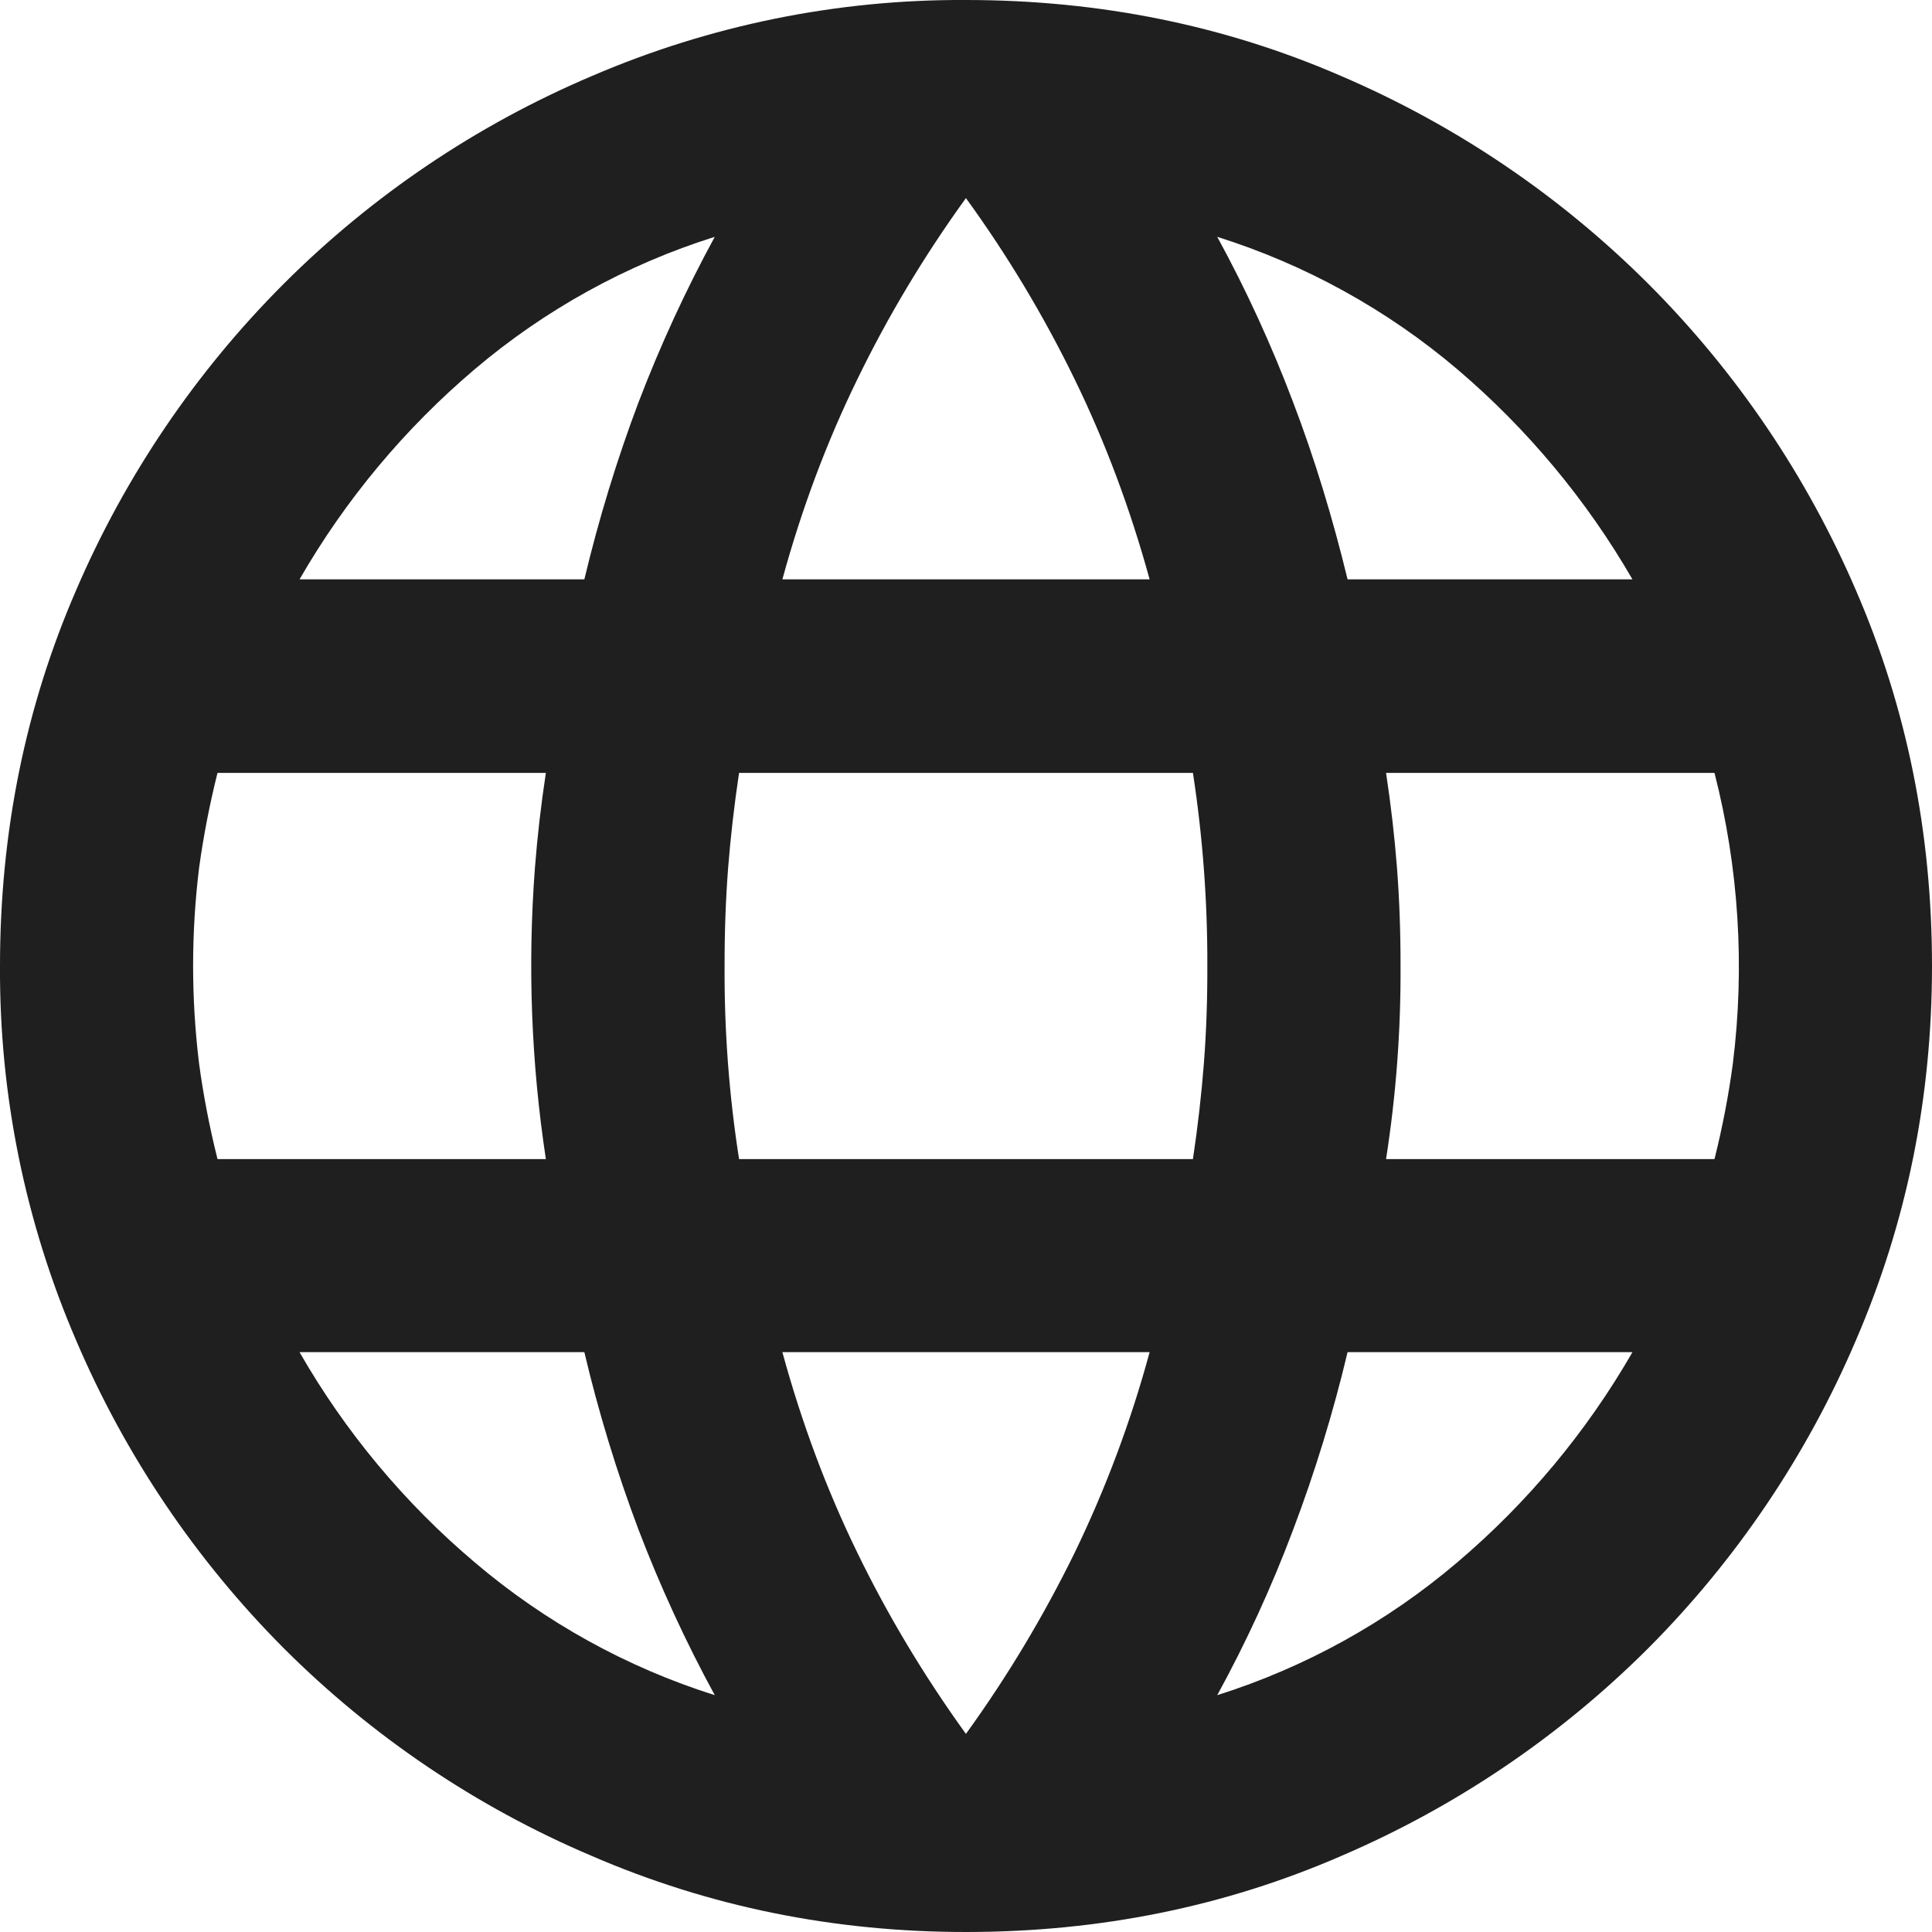
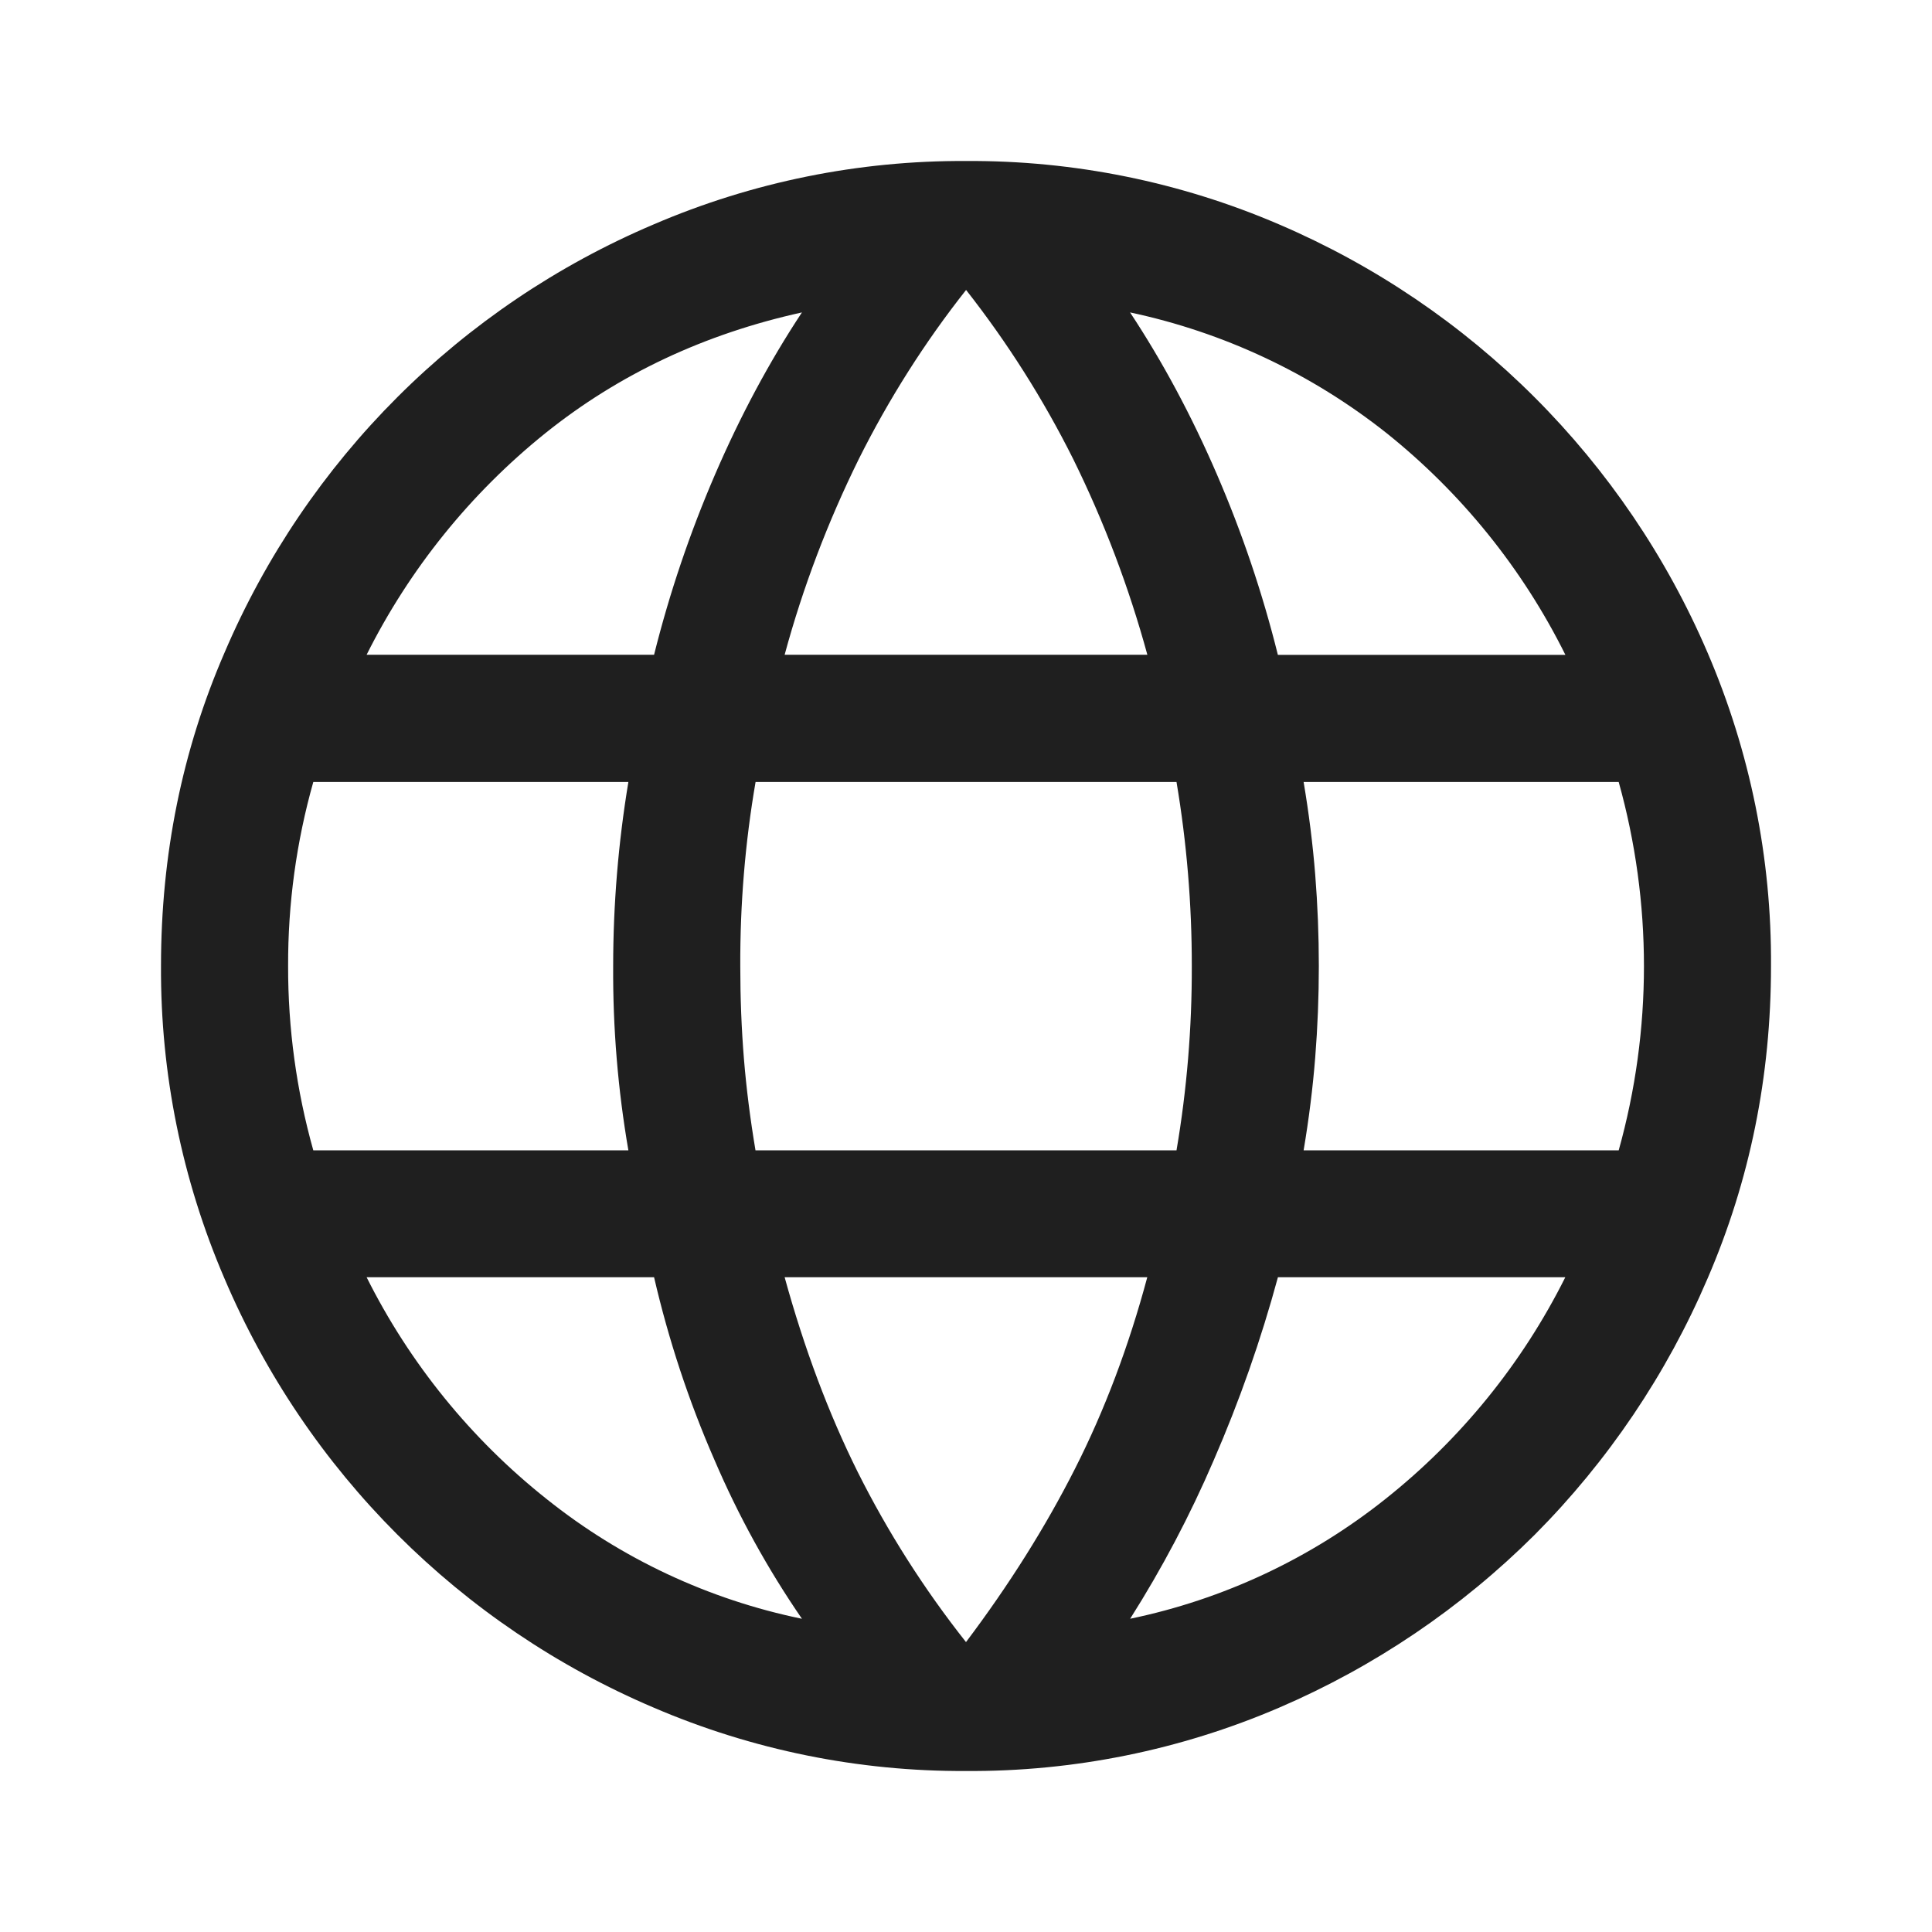
<svg xmlns="http://www.w3.org/2000/svg" height="24px" viewBox="0 0 24 24" width="24px" fill="#1f1f1f">
-   <path d="M11.999 24q-2.462 0-4.648-.945a12.1 12.1 0 0 1-3.826-2.58 12.2 12.2 0 0 1-2.58-3.826A11.6 11.6 0 0 1 0 11.999q0-2.487.945-4.666a12.2 12.2 0 0 1 2.58-3.808A12.1 12.1 0 0 1 7.351.945 11.6 11.6 0 0 1 11.999 0q2.49 0 4.663.945a12.2 12.2 0 0 1 3.813 2.58 12.2 12.2 0 0 1 2.58 3.808Q24 9.513 24 11.999c0 1.643-.315 3.188-.945 4.65a12.2 12.2 0 0 1-2.58 3.826 12.2 12.2 0 0 1-3.813 2.58Q14.489 24 11.999 24m0-2.461c.522-.722.968-1.47 1.35-2.249a14.3 14.3 0 0 0 .932-2.493H9.719q.361 1.322.932 2.493.567 1.167 1.348 2.249m-3.12-.481a17 17 0 0 1-.946-2.053 18 18 0 0 1-.674-2.208H3.721a9.8 9.8 0 0 0 2.176 2.611 8.6 8.6 0 0 0 2.982 1.65m6.242 0a8.6 8.6 0 0 0 2.982-1.65 9.9 9.9 0 0 0 2.176-2.611H16.74a18 18 0 0 1-.677 2.208 16 16 0 0 1-.942 2.053M2.702 14.399h4.079a16 16 0 0 1-.136-3.617q.045-.582.136-1.181H2.702a11 11 0 0 0-.229 1.181 10 10 0 0 0 0 2.43q.079.587.229 1.187m6.479 0h5.638q.09-.6.136-1.187.045-.582.043-1.213a15.5 15.5 0 0 0-.179-2.398H9.181q-.09.599-.136 1.181-.045.587-.044 1.217a15 15 0 0 0 .18 2.4m8.037 0h4.08q.15-.6.228-1.187a9.7 9.7 0 0 0-.228-3.611h-4.08q.091.599.136 1.181.045.587.044 1.217a15 15 0 0 1-.18 2.4m-.478-7.202h3.539a10 10 0 0 0-2.176-2.61 8.6 8.6 0 0 0-2.982-1.645c.359.657.674 1.344.942 2.053.271.71.493 1.444.677 2.202m-7.021 0h4.562q-.362-1.319-.932-2.487a15 15 0 0 0-1.35-2.249q-.78 1.079-1.348 2.249-.571 1.168-.932 2.487m-5.998 0h3.538q.272-1.137.674-2.202a17 17 0 0 1 .946-2.053 8.6 8.6 0 0 0-2.982 1.645 9.9 9.9 0 0 0-2.176 2.61" />
+   <path d="M12.001 22a9.7 9.7 0 0 1-3.882-.788 10.082 10.082 0 0 1-5.331-5.331A9.7 9.7 0 0 1 2 12.001q0-2.072.788-3.891a10.08 10.08 0 0 1 5.331-5.322A9.7 9.7 0 0 1 12.001 2a9.7 9.7 0 0 1 3.889.788 10.13 10.13 0 0 1 5.323 5.322A9.7 9.7 0 0 1 22 12.001q0 2.055-.788 3.881a10.2 10.2 0 0 1-2.148 3.184 10.2 10.2 0 0 1-3.174 2.147 9.7 9.7 0 0 1-3.891.787m0-1.6q.806-1.07 1.356-2.157.551-1.087.897-2.377H9.747q.366 1.33.907 2.418c.375.749.826 1.457 1.347 2.116m-2.039-.291a11.4 11.4 0 0 1-1.087-1.974c-.32-.732-.57-1.492-.75-2.269H4.554a8.2 8.2 0 0 0 2.237 2.756 7.5 7.5 0 0 0 3.171 1.487m4.076 0a7.55 7.55 0 0 0 3.171-1.487 8.2 8.2 0 0 0 2.236-2.756h-3.57a16.6 16.6 0 0 1-.8 2.279 14 14 0 0 1-1.036 1.964M3.892 14.29h3.914a13 13 0 0 1-.189-2.288 14 14 0 0 1 .189-2.288H3.892a8.3 8.3 0 0 0-.313 2.287 8.4 8.4 0 0 0 .313 2.289m5.493 0h5.23c.129-.757.192-1.523.19-2.288a13.7 13.7 0 0 0-.19-2.288H9.386c-.13.754-.193 1.52-.19 2.287q0 .593.045 1.148.045.553.144 1.141m6.809 0h3.914a8.498 8.498 0 0 0 0-4.576h-3.914q.099.588.144 1.15c.06.756.06 1.517 0 2.273q-.045.565-.144 1.153m-.319-6.155h3.571a8.2 8.2 0 0 0-2.222-2.755 7.7 7.7 0 0 0-3.186-1.499q.606.917 1.078 2.01.471 1.09.758 2.243m-6.128 0h4.507a13.6 13.6 0 0 0-.922-2.433 12.3 12.3 0 0 0-1.33-2.099c-.515.652-.96 1.355-1.332 2.099-.385.78-.695 1.594-.922 2.433m-5.192 0h3.57q.288-1.152.759-2.243.472-1.093 1.078-2.01-1.819.401-3.191 1.503a8.3 8.3 0 0 0-2.217 2.75" />
</svg>
